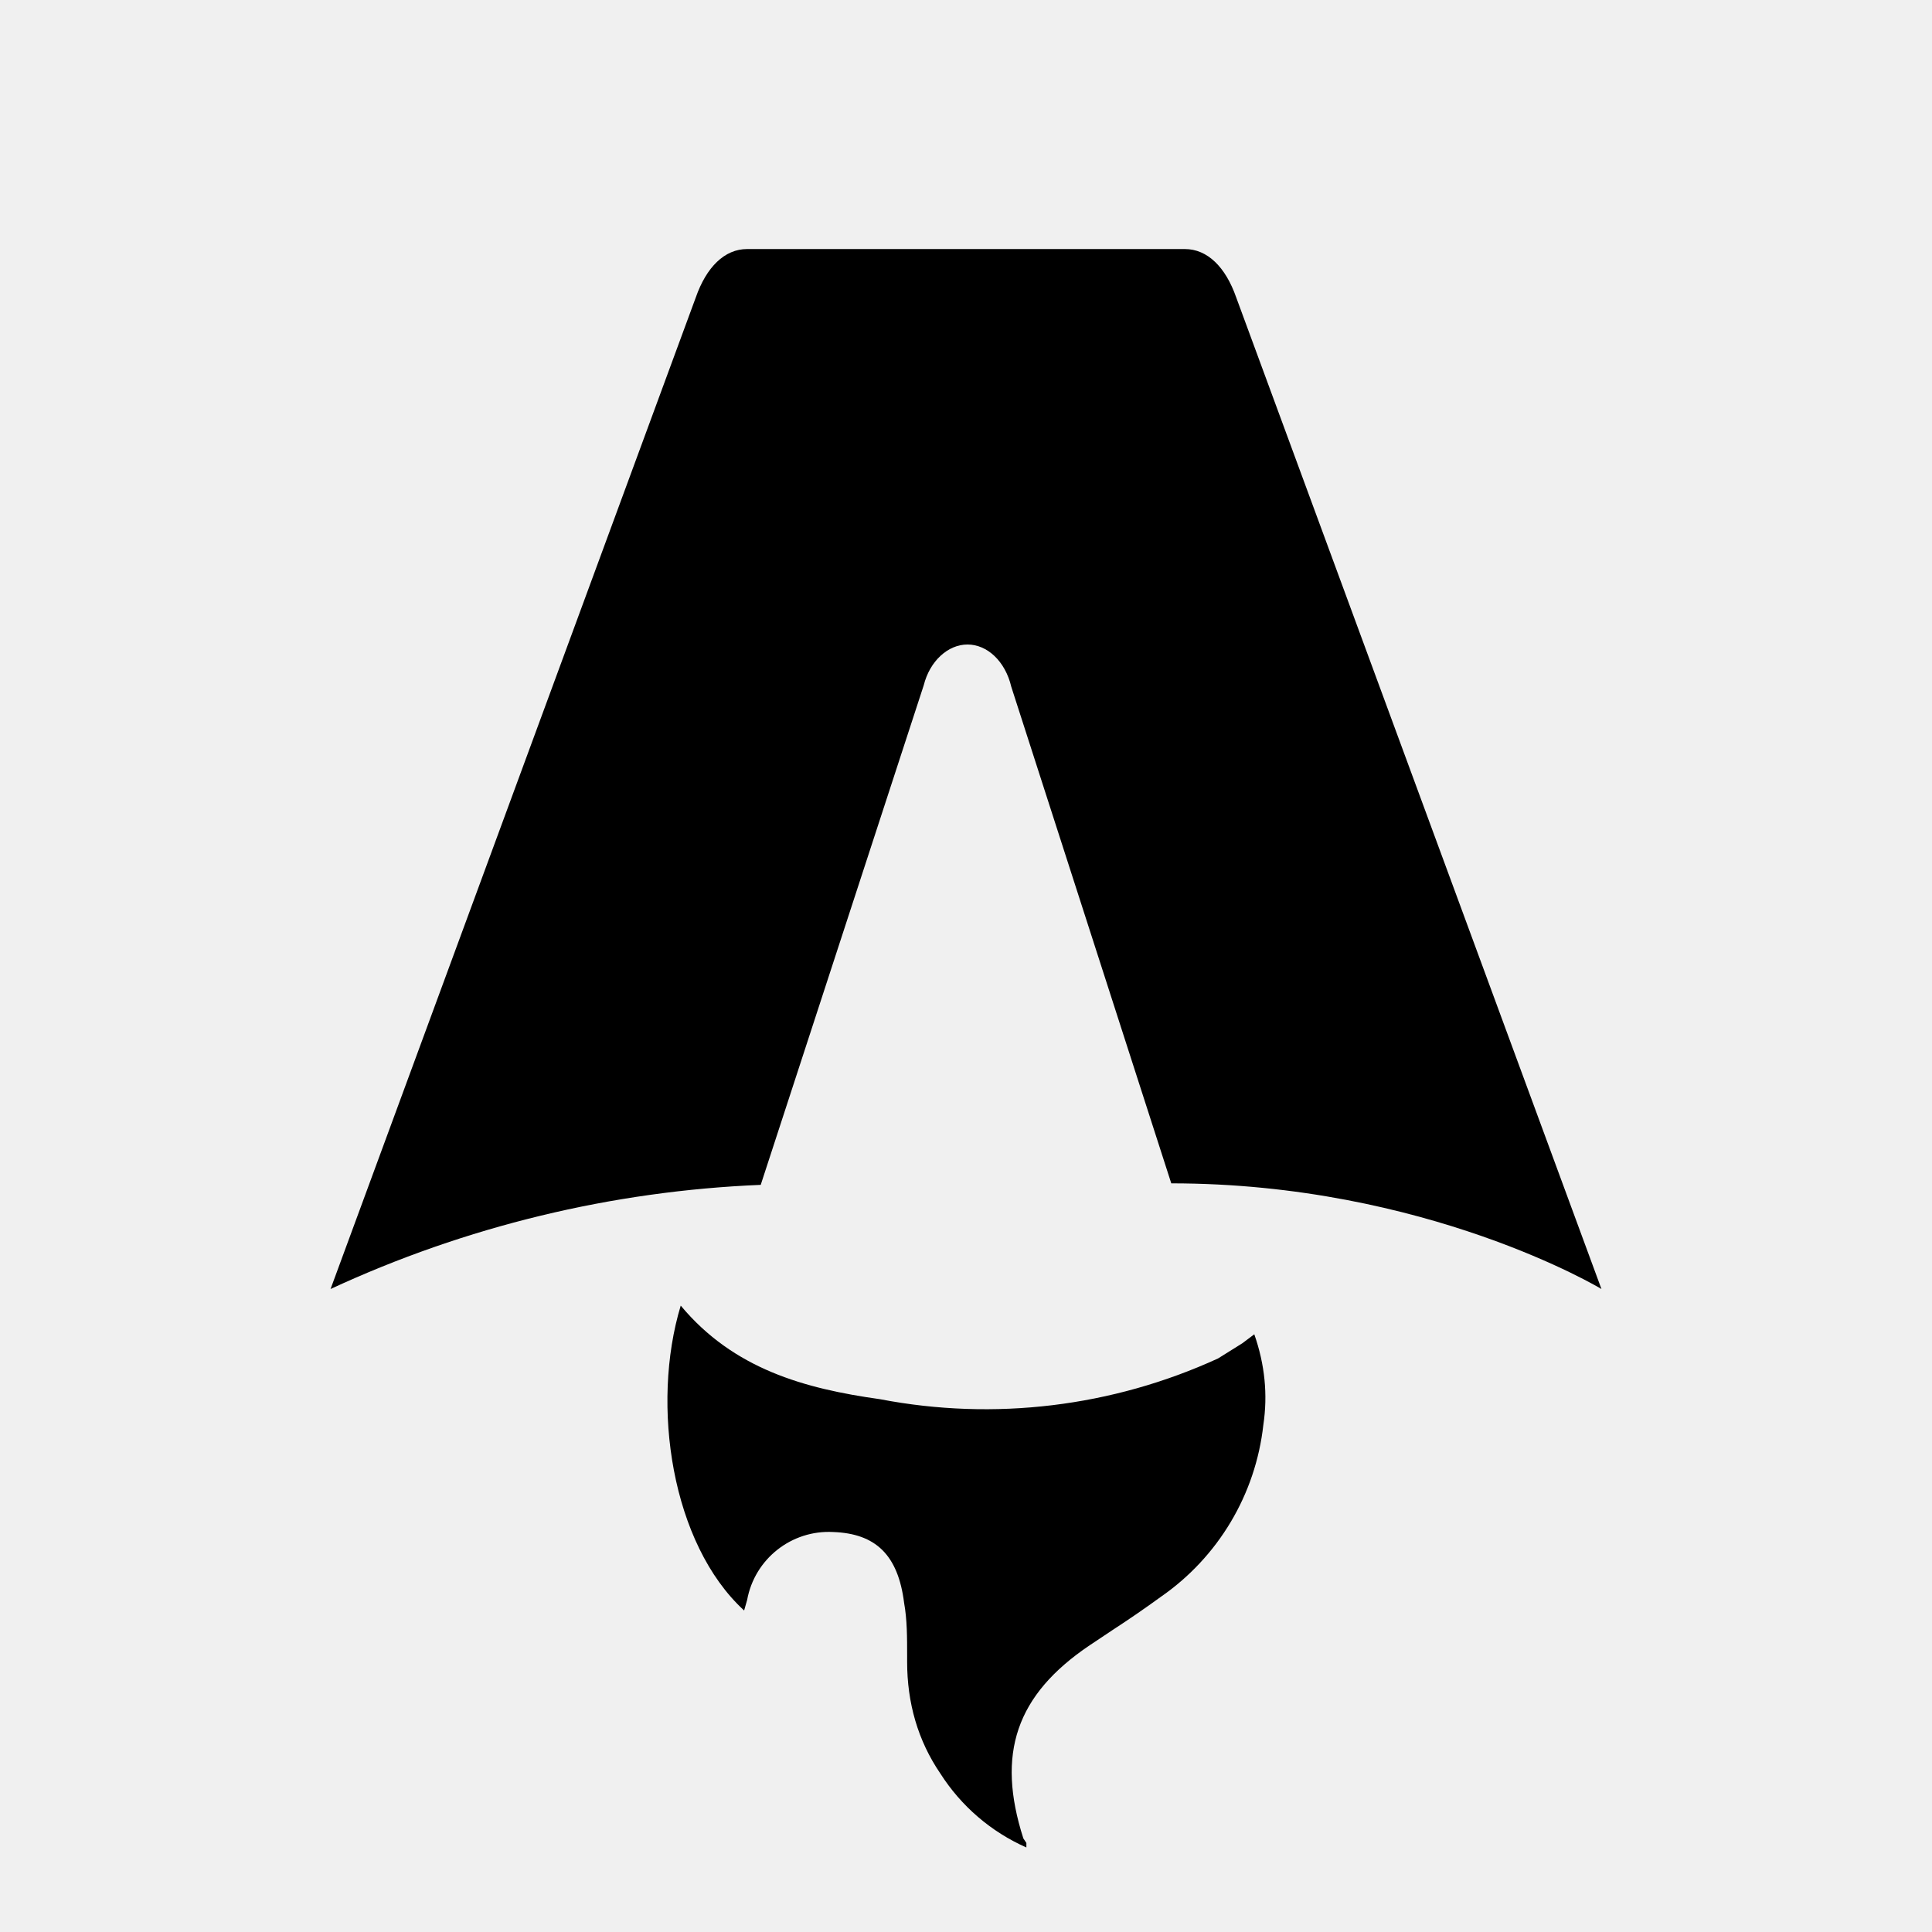
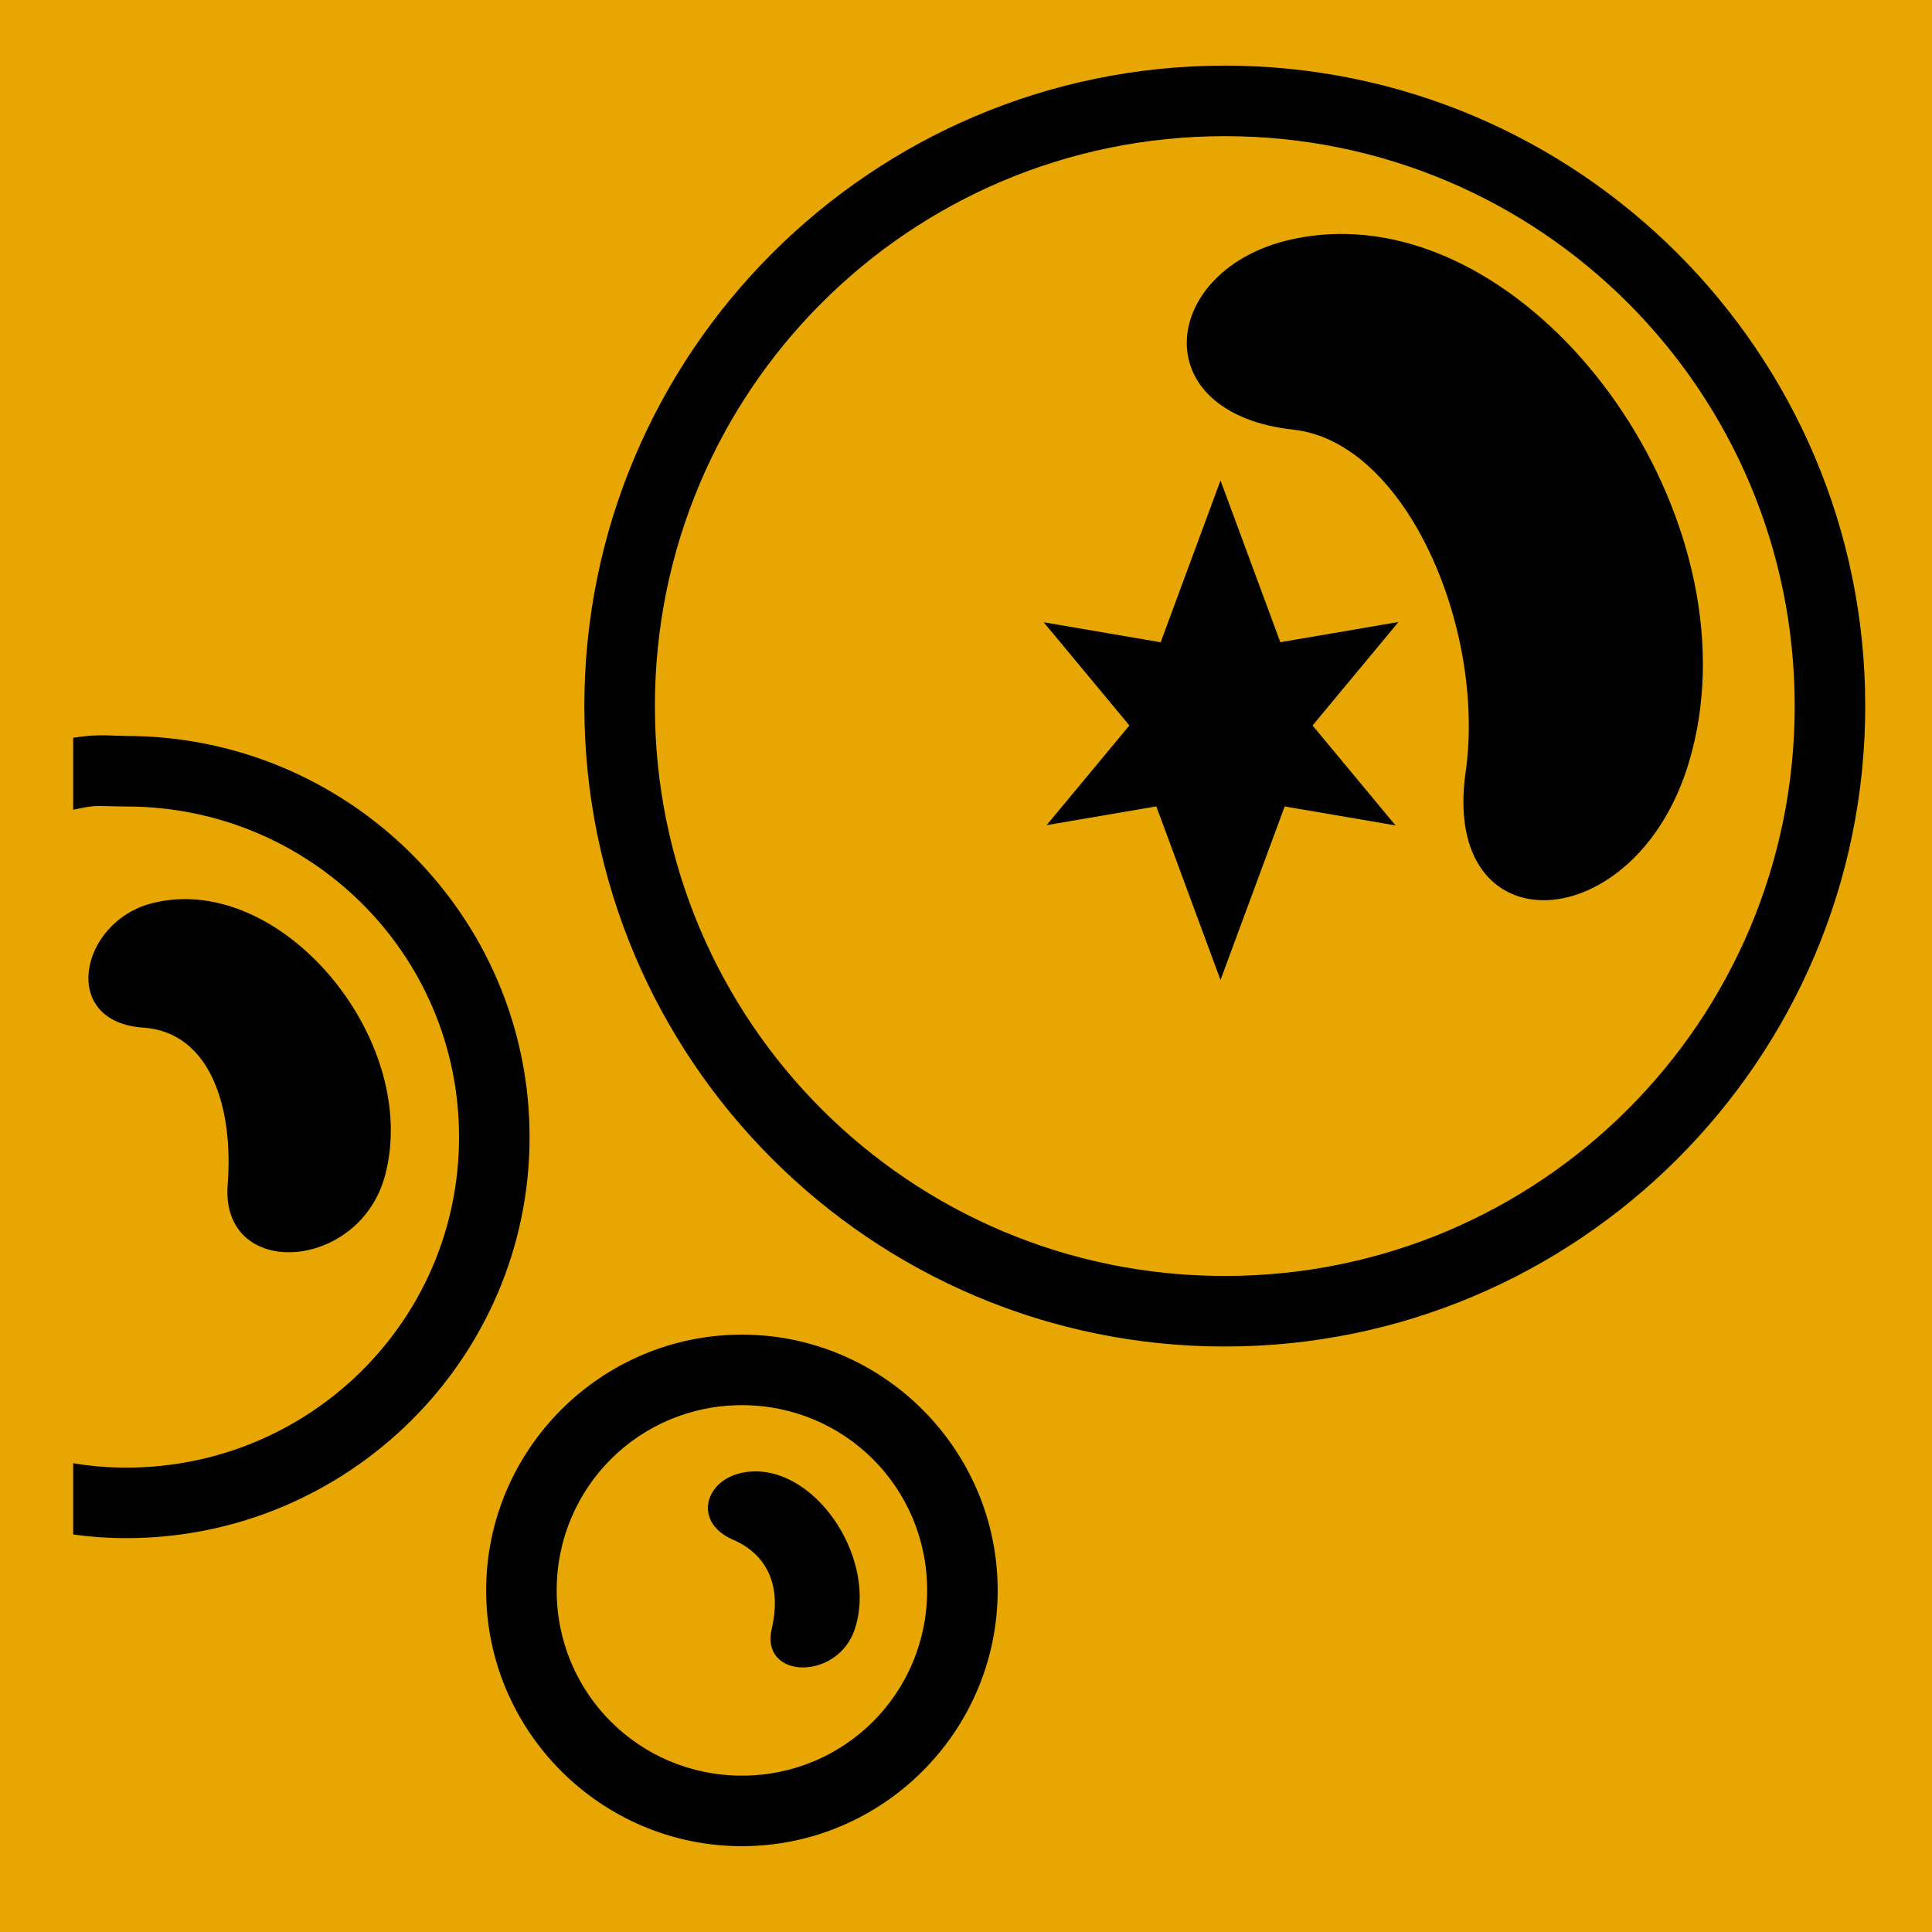
- <svg xmlns="http://www.w3.org/2000/svg" fill="none" viewBox="0 0 128 128">
-   <path d="M50.4 78.5a75.1 75.1 0 0 0-28.5 6.9l24.2-65.7c.7-2 1.9-3.2 3.4-3.2h29c1.5 0 2.7 1.2 3.4 3.2l24.2 65.7s-11.6-7-28.5-7L67 45.5c-.4-1.7-1.6-2.8-2.9-2.8-1.3 0-2.5 1.1-2.9 2.7L50.4 78.5Zm-1.1 28.2Zm-4.2-20.2c-2 6.6-.6 15.8 4.2 20.2a17.5 17.5 0 0 1 .2-.7 5.5 5.5 0 0 1 5.7-4.5c2.8.1 4.3 1.5 4.7 4.7.2 1.1.2 2.3.2 3.5v.4c0 2.7.7 5.2 2.2 7.4a13 13 0 0 0 5.7 4.9v-.3l-.2-.3c-1.8-5.6-.5-9.5 4.4-12.8l1.5-1a73 73 0 0 0 3.2-2.2 16 16 0 0 0 6.8-11.4c.3-2 .1-4-.6-6l-.8.6-1.6 1a37 37 0 0 1-22.4 2.7c-5-.7-9.7-2-13.2-6.2Z" />
-   <style>
-         path { fill: #000; }
-         @media (prefers-color-scheme: dark) {
-             path { fill: #FFF; }
-         }
-     </style>
+ <svg xmlns="http://www.w3.org/2000/svg" viewBox="0 0 512 512" style="height: 512px; width: 512px;">
+   <path d="M0 0h512v512H0z" fill="#E8A603" fill-opacity="1" />
+   <g class="" transform="translate(0,0)" style="">
+     <path d="M324.582 17.393c-93.624 0-169.723 76.094-169.723 169.72 0 93.627 76.098 169.725 169.722 169.725 93.624 0 169.725-76.098 169.725-169.725 0-93.624-76.1-169.72-169.725-169.72zm0 18.69c83.523 0 151.033 67.507 151.033 151.03 0 83.525-67.51 151.033-151.033 151.033-83.523 0-151.03-67.508-151.03-151.033 0-83.525 67.507-151.03 151.03-151.03zM356.54 62.01c-4.802-.08-9.63.392-14.448 1.474-34.385 7.73-39.338 45.97.678 50.385 30.042 3.316 51.002 53.078 45.642 90.703-6.692 46.976 45.08 44.456 59.164-2.53 18.33-61.148-34.38-139.084-91.037-140.032zm-33.093 65.316l-15.857 42.883-31-5.303 22.71 27.352-21.933 26.414 29.07-4.97 17.01 46.005 17.008-45.992 29.375 5.023-21.988-26.48 22.765-27.418-31.306 5.353-15.853-42.866zm-297.633 67.56c-1.02.027-2.096.09-3.23.206h-.002v.002c-1.107.114-2.162.268-3.193.437v19.075c1.79-.417 3.474-.755 5.108-.923 1.993-.206 4.99.048 8.97.048 48.645 0 88.188 39.026 88.188 87.602S82.11 388.936 33.47 388.936c-4.908 0-9.516-.402-14.08-1.172v18.896c4.576.628 9.247.965 14.08.965 58.69 0 106.874-47.533 106.874-106.293 0-58.76-48.184-106.29-106.875-106.29-1.366 0-2.954-.105-4.767-.15-.906-.024-1.87-.034-2.89-.007zM49.8 238.282c-3.21-.066-6.43.286-9.618 1.11-18.975 4.897-24.602 31.424-2.22 32.938v-.004c17.73 1.2 23.966 21.076 22.374 41.6-1.972 25.428 34.927 23.09 41.713-2.442 8.68-32.663-21.24-72.554-52.25-73.2zm146.815 115.413c-37.322 0-67.78 30.457-67.78 67.78s30.458 67.78 67.78 67.78 67.78-30.457 67.78-67.78-30.458-67.78-67.78-67.78zm0 18.69c27.222 0 49.09 21.868 49.09 49.09 0 27.222-21.868 49.09-49.09 49.09-27.222 0-49.09-21.868-49.09-49.09 0-27.223 21.868-49.09 49.09-49.09zm3.627 17.55c-1.13 0-2.265.104-3.402.323-10.146 1.957-13.307 13.24-2.44 17.844 6.05 2.562 13.452 9.213 10.127 23.478-3.156 13.546 17.432 13.867 21.98.225 6.02-18.053-9.33-41.855-26.265-41.87z" fill="black" fill-opacity="1" />
+   </g>
</svg>
